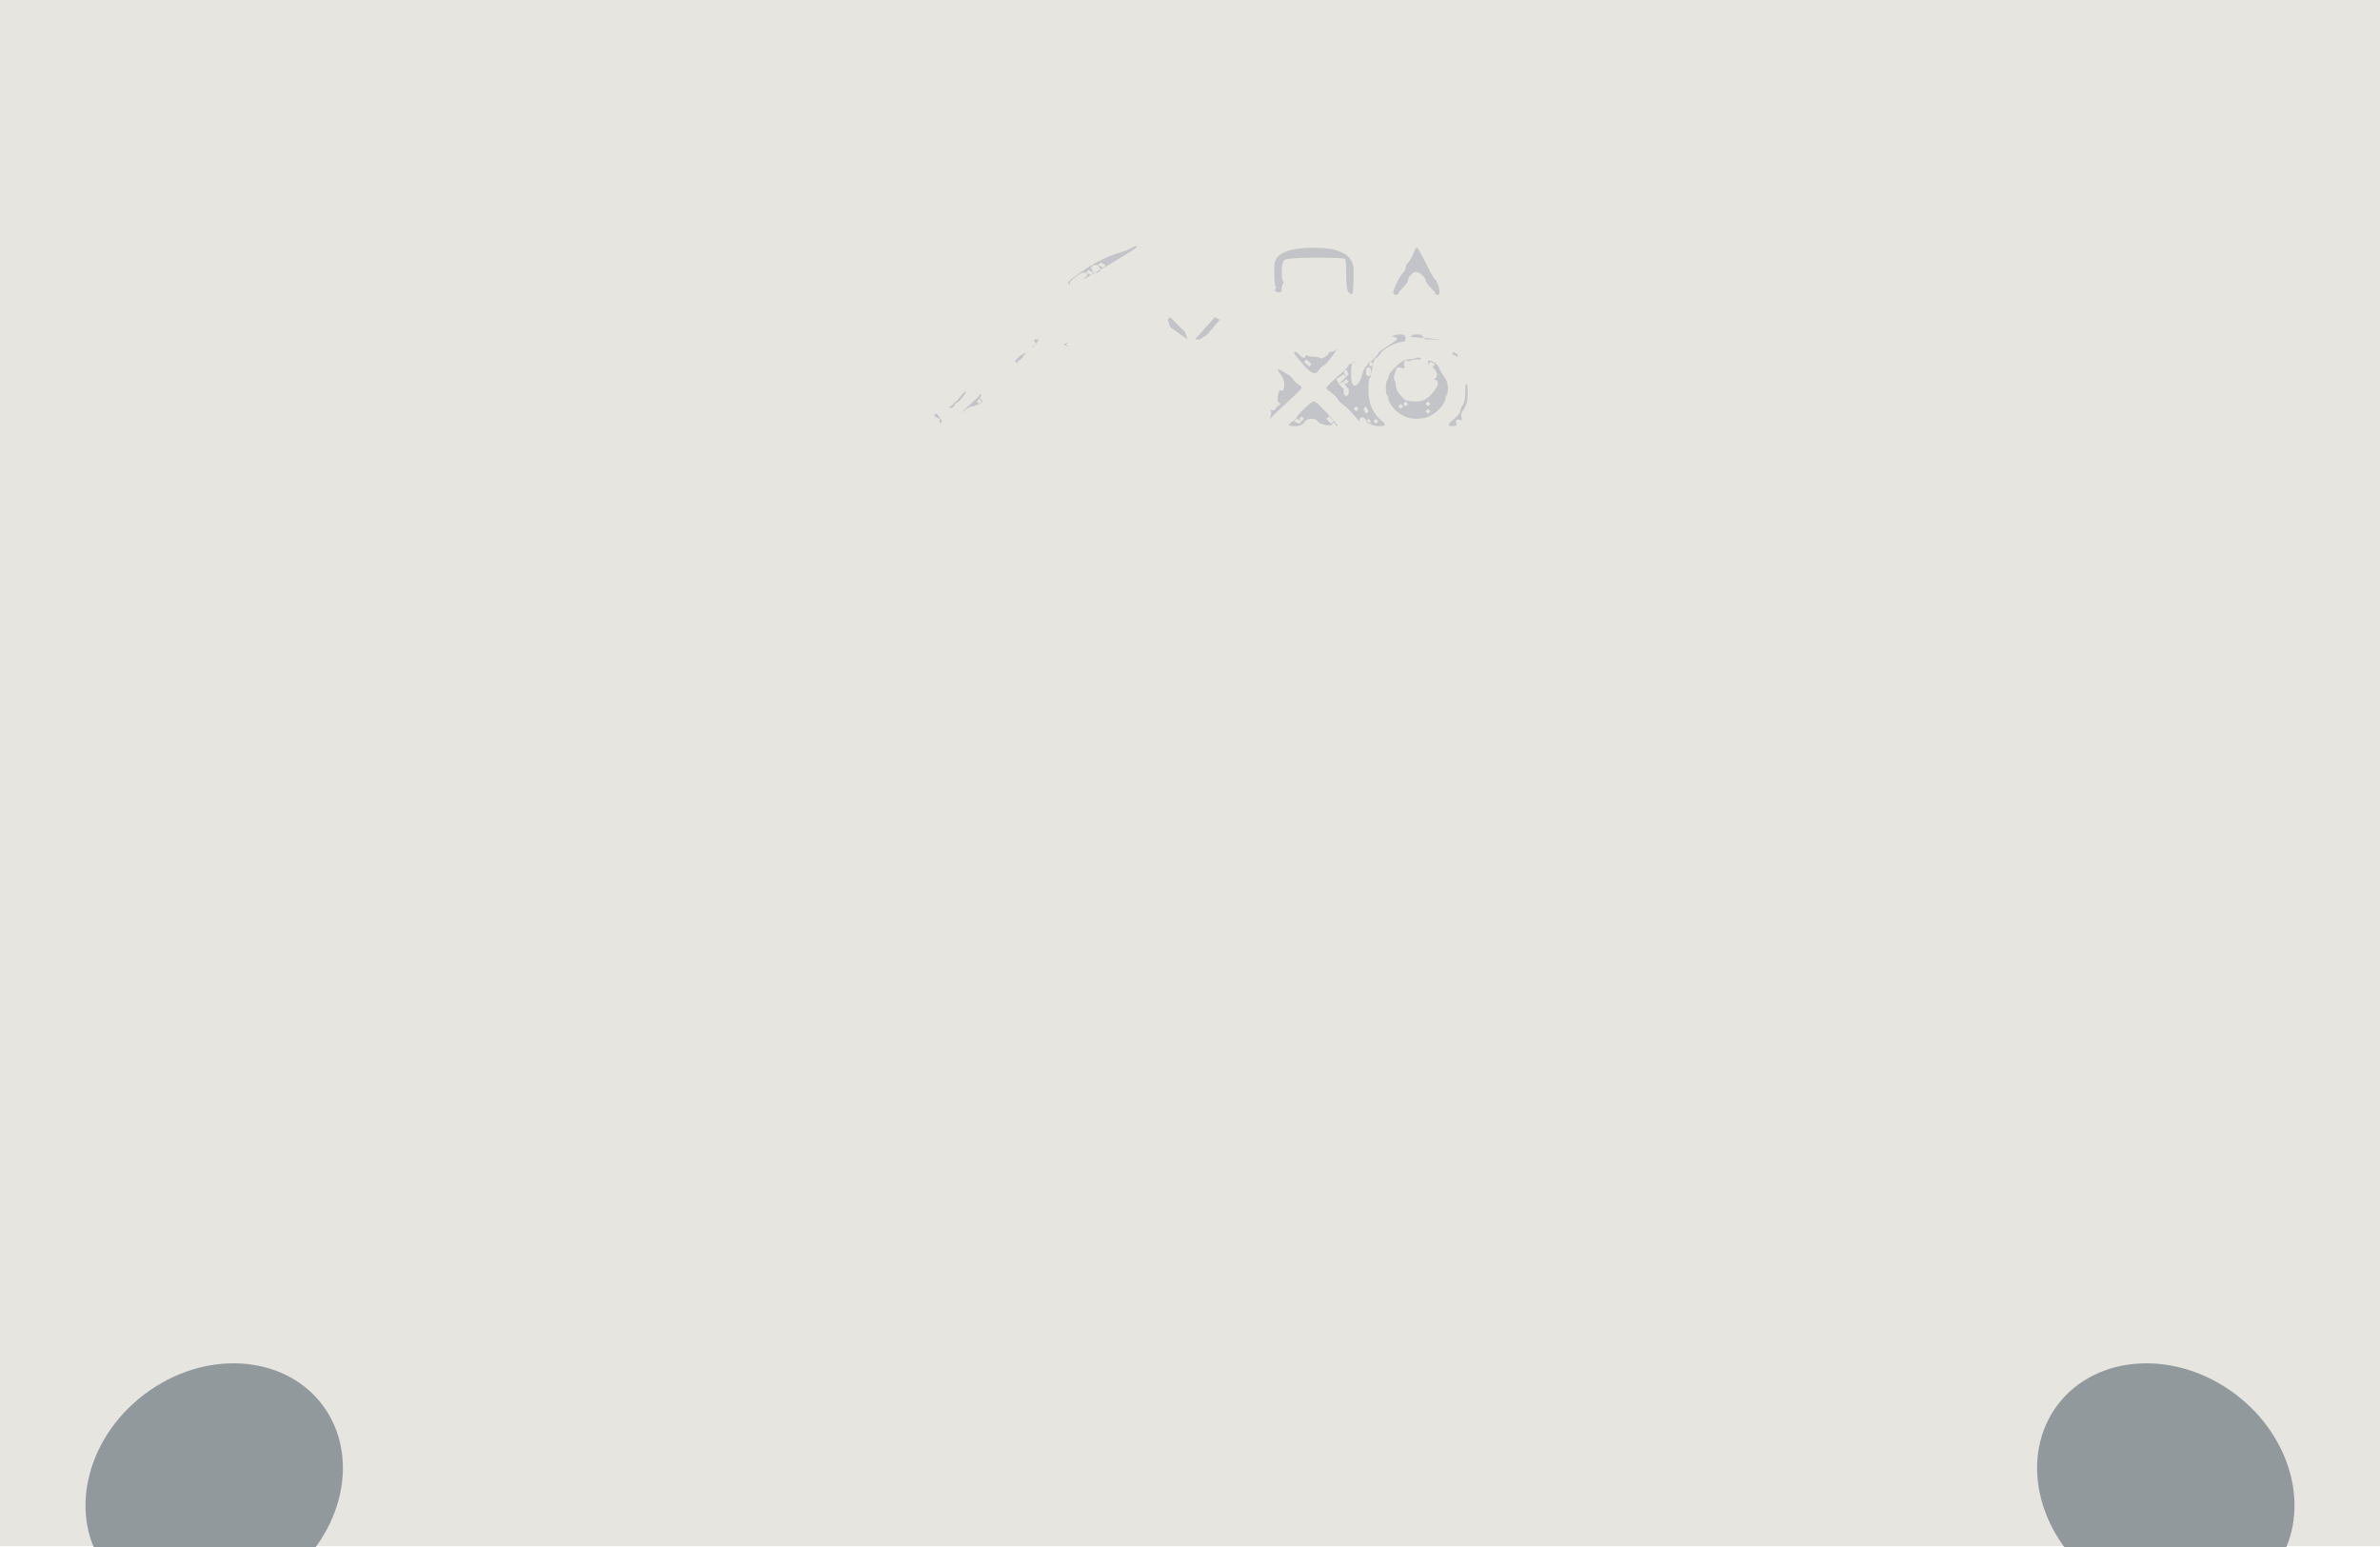
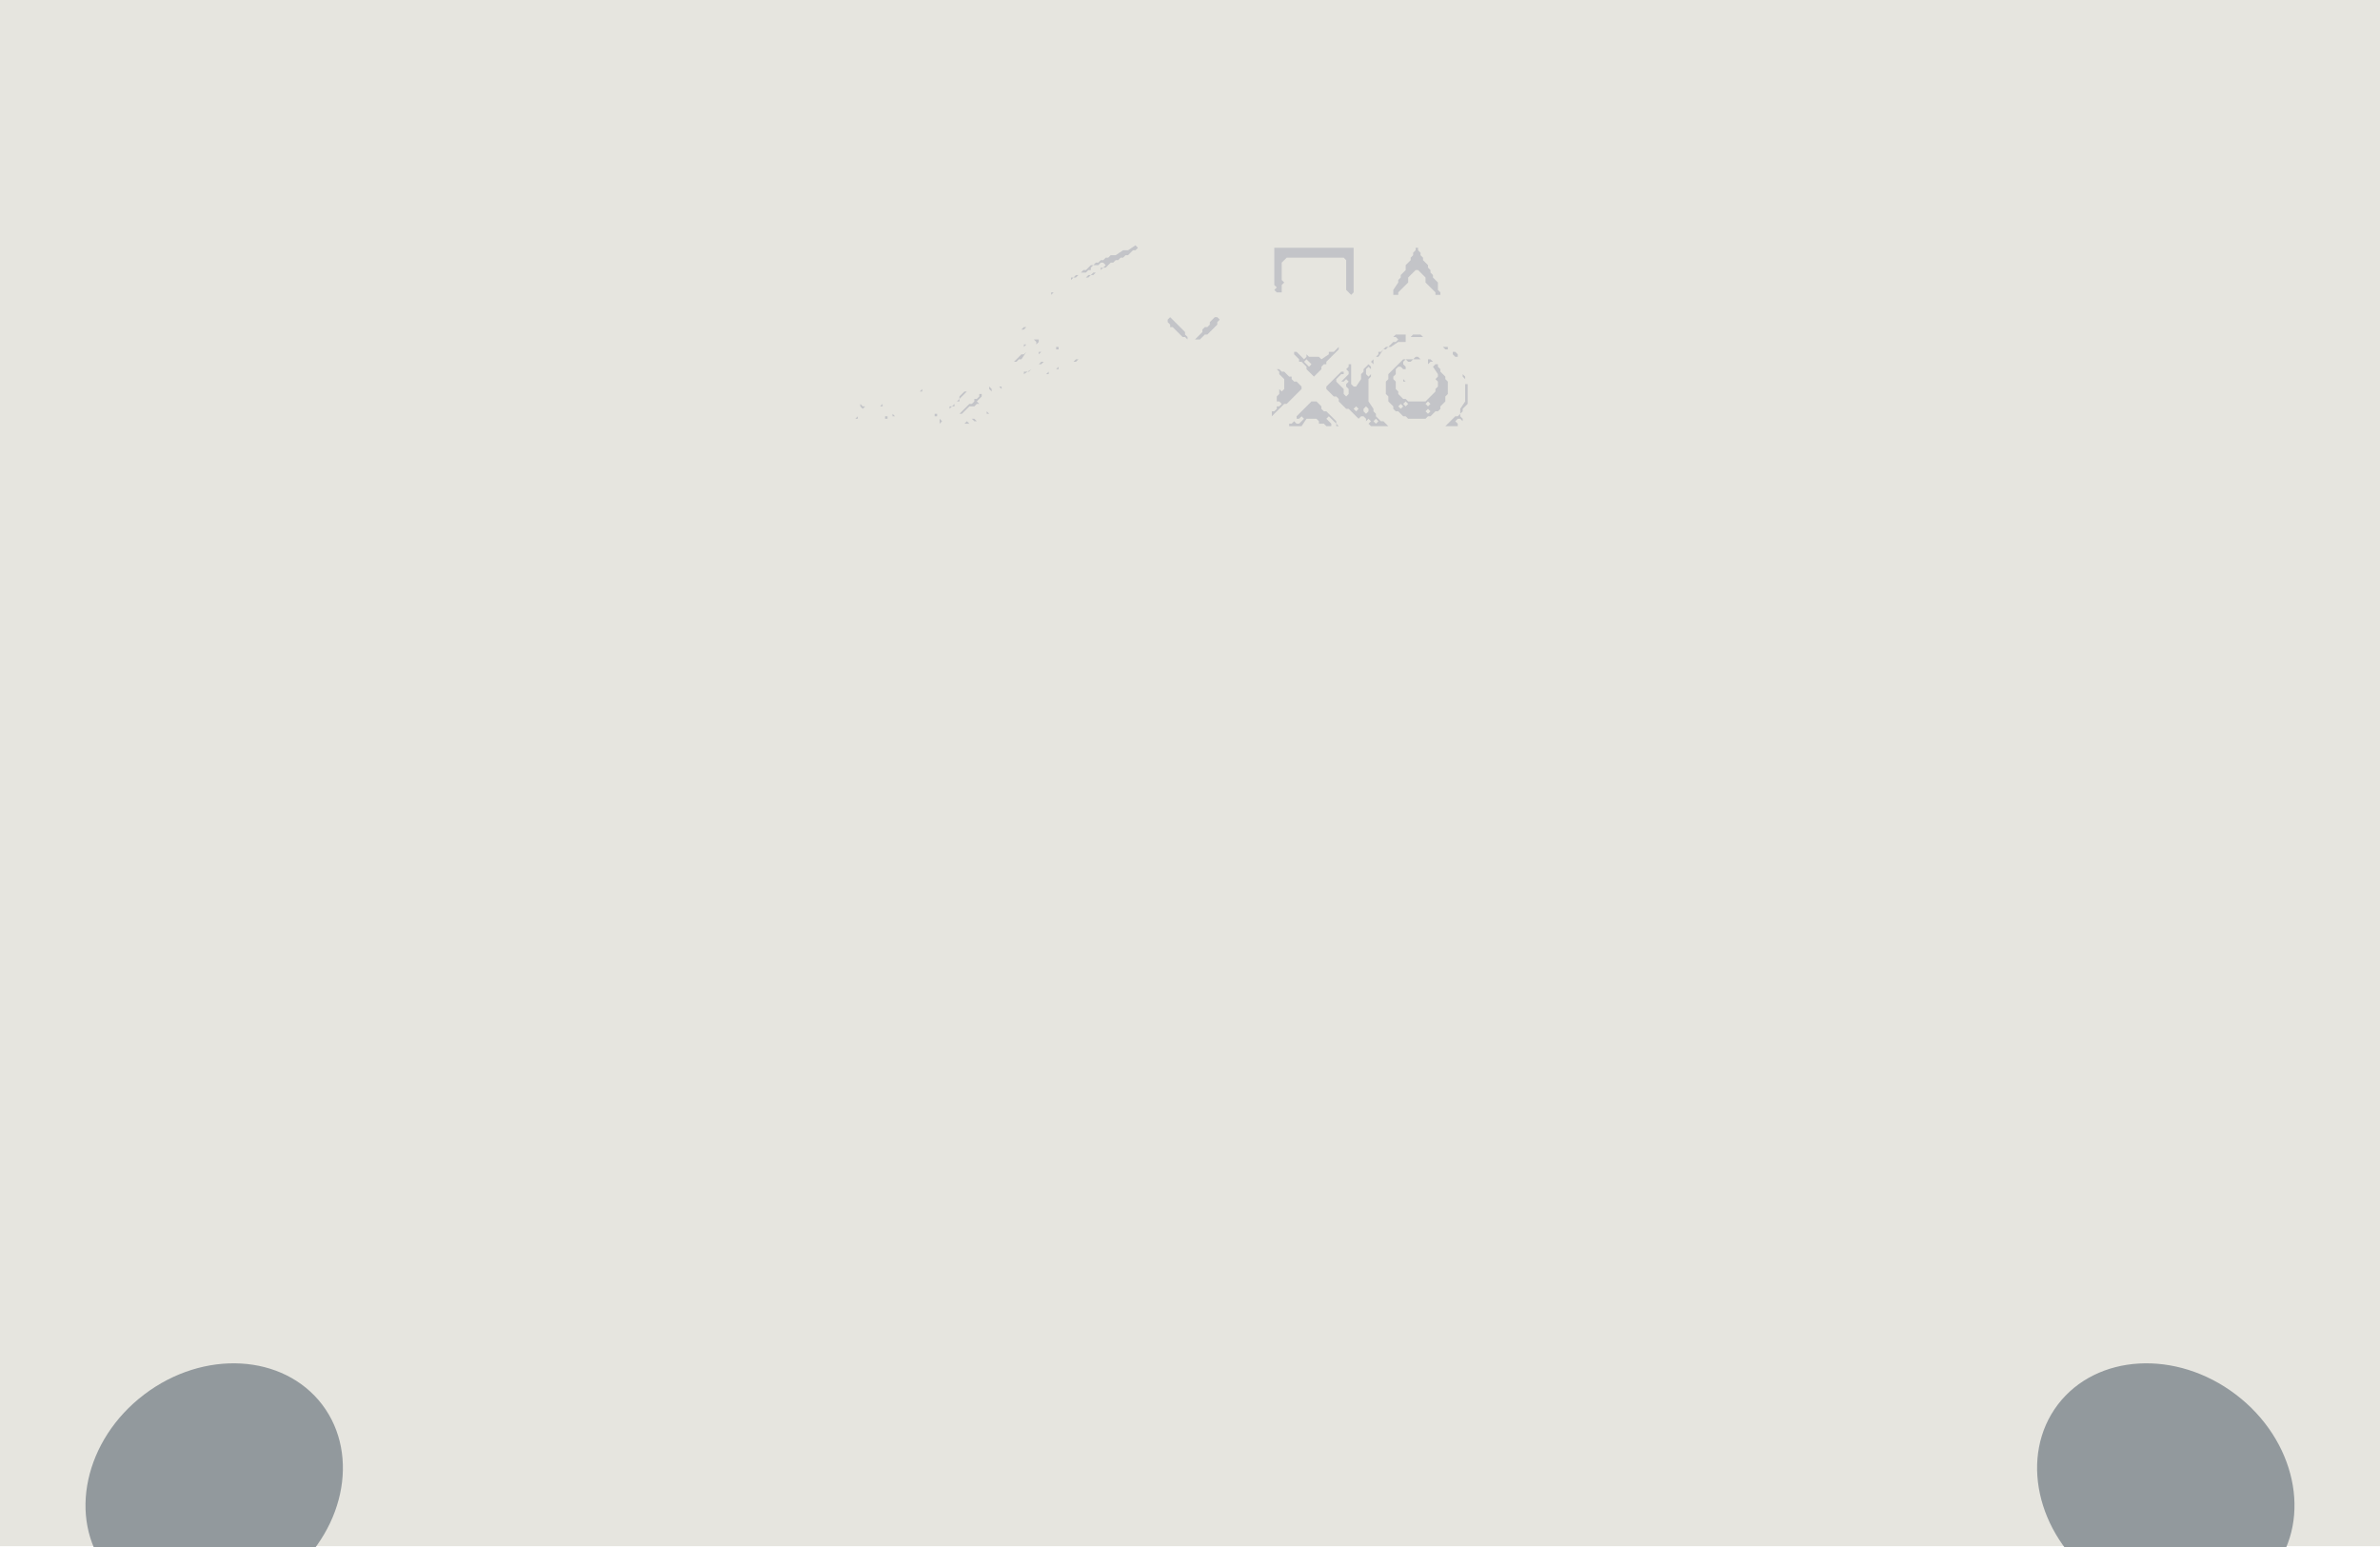
<svg xmlns="http://www.w3.org/2000/svg" width="4096" height="2661" viewBox="0 0 4096 2661">
  <defs />
  <rect x="0" y="0" width="4096" height="2661" transform="matrix(1 0 0 1 0 0)" fill="#e6e5df" />
  <path d="M554.503 2417.36A233.472 199.575 -37.242 0 1 182.777 2699.948A233.472 199.575 -37.242 0 1 554.503 2417.36" transform="matrix(1 0 0 1 0 0)" fill="#92999d" fill-rule="nonzero" />
  <path d="M3913.223 2699.948A233.472 199.575 37.242 0 1 3541.497 2417.36A233.472 199.575 37.242 0 1 3913.223 2699.948" transform="matrix(1 0 0 1 0 0)" fill="#92999d" fill-rule="nonzero" />
-   <path d="M2363.802 725.02L2367.898 720.722L2372.198 725.02L2367.898 729.114ZM2350.899 725.02L2355.2 720.722L2359.501 725.02L2355.2 729.114ZM2287.002 725.02L2291.098 720.722L2295.398 725.02L2291.098 729.114ZM2227.2 725.02L2231.501 720.722L2240.102 725.02L2235.802 729.114ZM2282.701 720.722L2287.002 716.423L2291.098 720.722L2287.002 725.02ZM2235.802 720.722L2240.102 716.423L2244.198 720.722L2240.102 725.02ZM1608.499 712.125L1608.499 716.423L1617.101 720.722L1617.101 729.114L1621.402 725.02L1612.8 712.125ZM2453.299 707.826L2457.6 703.527L2461.901 707.826L2457.6 712.125ZM2346.598 703.527L2350.899 699.434L2355.2 707.826L2350.899 712.125ZM2329.6 703.527L2333.901 699.434L2338.202 703.527L2333.901 707.826ZM2406.4 699.434L2410.701 695.135L2415.002 699.434L2410.701 703.527ZM2453.299 695.135L2457.6 690.837L2461.901 695.135L2457.6 699.434ZM2415.002 695.135L2419.098 690.837L2423.398 695.135L2419.098 699.434ZM2225.05 724.918Q2218.598 729.114 2218.598 731.263Q2218.598 733.413 2229.35 733.413Q2240.102 733.413 2244.301 727.067Q2248.499 720.722 2256.998 720.722Q2265.498 720.722 2267.648 724.918Q2269.798 729.114 2280.448 731.263Q2291.098 733.413 2293.248 729.216Q2295.398 725.02 2297.549 729.216Q2299.699 733.413 2301.85 733.413Q2304 733.413 2284.749 712.125Q2265.498 690.837 2261.299 690.837Q2257.101 690.837 2244.301 703.63Q2231.501 716.423 2231.501 718.572Q2231.501 720.722 2225.05 724.918ZM1680.998 690.837L1685.299 686.538L1689.6 690.837L1685.299 695.135ZM1687.45 682.342Q1689.6 678.146 1687.45 678.146Q1685.299 678.146 1685.299 680.193Q1685.299 682.239 1666.15 699.331Q1647.002 716.423 1657.651 707.928Q1668.301 699.434 1672.602 699.434Q1676.902 699.434 1685.402 695.135Q1693.901 690.837 1689.6 688.687Q1685.299 686.538 1687.45 682.342ZM1657.549 682.342Q1664 673.847 1661.85 673.847Q1659.699 673.847 1651.2 684.491Q1642.701 695.135 1640.55 692.986Q1638.4 690.837 1640.55 692.986Q1642.701 695.135 1638.4 697.284Q1634.099 699.434 1634.099 701.481Q1634.099 703.527 1638.4 701.481Q1642.701 699.434 1642.701 697.284Q1642.701 695.135 1646.899 692.986Q1651.098 690.837 1657.549 682.342ZM2316.902 665.25L2320.998 669.549L2320.998 678.146L2316.902 682.239L2312.602 678.146L2312.602 669.549ZM2525.798 678.043Q2525.798 660.951 2523.75 660.951Q2521.702 660.951 2521.702 675.894Q2521.702 690.837 2517.402 697.182Q2513.101 703.527 2513.101 707.826Q2513.101 712.125 2500.301 722.769Q2487.501 733.413 2498.15 733.413Q2508.8 733.413 2506.65 729.216Q2504.499 725.02 2506.65 722.871Q2508.8 720.722 2513.101 722.871Q2517.402 725.02 2515.251 718.572Q2513.101 712.125 2519.45 703.63Q2525.798 695.135 2525.798 678.043ZM2304 660.951L2312.602 656.653L2316.902 665.25L2312.602 669.549ZM2312.602 656.653L2316.902 652.559L2320.998 656.653L2316.902 660.951ZM2312.602 643.962L2316.902 648.261L2304 660.951L2299.699 652.559ZM2312.602 639.663L2316.902 635.365L2320.998 643.962L2316.902 648.261ZM2355.2 631.066L2359.501 635.365L2359.501 643.962L2355.2 648.261L2350.899 643.962L2350.899 635.365ZM2212.25 641.813Q2201.6 635.365 2199.45 635.365Q2197.299 635.365 2203.75 643.962Q2210.202 652.559 2210.202 661.054Q2210.202 669.549 2208.051 671.698Q2205.901 673.847 2203.75 671.698Q2201.6 669.549 2199.45 680.193Q2197.299 690.837 2201.6 692.986Q2205.901 695.135 2201.6 697.284Q2197.299 699.434 2195.149 703.63Q2192.998 707.826 2188.8 705.677Q2184.602 703.527 2186.752 705.677Q2188.902 707.826 2186.752 716.423Q2184.602 725.02 2184.602 722.871Q2184.602 720.722 2212.352 695.135Q2240.102 669.549 2240.102 667.399Q2240.102 665.25 2233.651 660.951Q2227.2 656.653 2225.05 652.457Q2222.899 648.261 2212.25 641.813ZM2457.6 626.768L2461.901 622.674L2470.298 626.768L2466.202 631.066ZM2355.2 626.768L2359.501 622.674L2363.802 626.768L2359.501 631.066ZM2248.499 626.768L2252.8 622.674L2257.101 626.768L2252.8 631.066ZM2244.198 622.674L2248.499 618.375L2252.8 622.674L2248.499 626.768ZM2423.501 618.375Q2415.002 618.375 2402.202 631.169Q2389.402 643.962 2389.402 648.261Q2389.402 652.559 2387.251 654.606Q2385.101 656.653 2385.101 667.399Q2385.101 678.146 2387.251 680.193Q2389.402 682.239 2389.402 686.538Q2389.402 690.837 2395.75 699.331Q2402.099 707.826 2412.749 714.274Q2423.398 720.722 2438.349 720.722Q2453.299 720.722 2463.949 714.274Q2474.598 707.826 2481.05 699.331Q2487.501 690.837 2487.501 686.538Q2487.501 682.239 2489.651 680.193Q2491.802 678.146 2491.802 667.399Q2491.802 656.653 2485.35 648.158Q2478.899 639.663 2476.749 633.216Q2474.598 626.768 2466.099 622.572Q2457.6 618.375 2457.6 622.572Q2457.6 626.768 2461.901 628.917Q2466.202 631.066 2470.4 637.514Q2474.598 643.962 2472.448 648.261Q2470.298 652.559 2466.099 652.559Q2461.901 652.559 2459.75 650.41Q2457.6 648.261 2459.75 650.41Q2461.901 652.559 2466.099 652.559Q2470.298 652.559 2472.448 654.606Q2474.598 656.653 2474.598 660.951Q2474.598 665.25 2463.949 678.043Q2453.299 690.837 2438.349 690.837Q2423.398 690.837 2419.2 688.687Q2415.002 686.538 2408.55 678.043Q2402.099 669.549 2402.099 663.101Q2402.099 656.653 2399.949 654.606Q2397.798 652.559 2399.949 643.962Q2402.099 635.365 2404.25 633.216Q2406.4 631.066 2412.749 633.216Q2419.098 635.365 2417.05 631.066Q2415.002 626.768 2417.05 622.572Q2419.098 618.375 2421.248 620.525Q2423.398 622.674 2427.699 620.525Q2432 618.375 2440.499 618.375Q2448.998 618.375 2444.8 616.226Q2440.602 614.077 2436.301 616.226Q2432 618.375 2423.501 618.375ZM2500.198 605.48L2500.198 609.778L2508.8 614.077L2508.8 609.778ZM1768.55 605.48Q1770.701 605.48 1764.25 607.629Q1757.798 609.778 1751.45 616.226Q1745.101 622.674 1747.251 622.674Q1749.402 622.674 1751.552 626.87Q1753.702 631.066 1751.552 626.87Q1749.402 622.674 1753.6 620.525Q1757.798 618.375 1762.099 611.928Q1766.4 605.48 1768.55 605.48ZM2293.35 611.928Q2304 597.087 2299.699 601.284Q2295.398 605.48 2291.2 605.48Q2287.002 605.48 2287.002 607.629Q2287.002 609.778 2280.55 614.077Q2274.099 618.375 2271.949 616.226Q2269.798 614.077 2261.299 614.077Q2252.8 614.077 2250.65 611.928Q2248.499 609.778 2246.349 614.077Q2244.198 618.375 2237.85 611.928Q2231.501 605.48 2229.35 605.48Q2227.2 605.48 2227.2 607.629Q2227.2 609.778 2244.301 629.019Q2261.402 648.261 2267.75 639.663Q2274.099 631.066 2278.4 628.917Q2282.701 626.768 2293.35 611.928ZM1834.598 592.789L1838.899 588.49L1843.2 592.789L1838.899 597.087ZM1847.501 588.49L1843.2 592.789L1838.899 588.49L1830.502 592.789L1838.899 597.087ZM1787.699 584.192L1779.098 584.192L1783.398 592.789L1775.002 597.087L1779.098 597.087ZM2427.699 579.893L2483.2 584.192L2453.299 584.192L2444.902 575.595L2432 575.595ZM2419.098 582.043Q2419.098 575.595 2410.598 575.595Q2402.099 575.595 2397.901 577.744Q2393.702 579.893 2397.901 579.893Q2402.099 579.893 2404.25 582.043Q2406.4 584.192 2389.299 594.836Q2372.198 605.48 2372.198 607.629Q2372.198 609.778 2363.699 618.273Q2355.2 626.768 2353.05 624.721Q2350.899 622.674 2353.05 624.721Q2355.2 626.768 2350.899 631.066Q2346.598 635.365 2344.448 643.962Q2342.298 652.559 2338.099 658.905Q2333.901 665.25 2329.6 663.101Q2325.299 660.951 2325.299 643.86Q2325.299 626.768 2327.45 624.721Q2329.6 622.674 2331.75 622.674Q2333.901 622.674 2327.45 624.721Q2320.998 626.768 2320.998 628.917Q2320.998 631.066 2301.85 648.158Q2282.701 665.25 2282.701 667.399Q2282.701 669.549 2291.2 675.894Q2299.699 682.239 2301.85 686.538Q2304 690.837 2312.499 697.182Q2320.998 703.527 2331.648 716.321Q2342.298 729.114 2340.25 724.918Q2338.202 720.722 2342.4 718.572Q2346.598 716.423 2353.05 724.918Q2359.501 733.413 2374.451 733.413Q2389.402 733.413 2378.65 724.918Q2367.898 716.423 2361.549 703.63Q2355.2 690.837 2355.2 671.698Q2355.2 652.559 2357.35 650.41Q2359.501 648.261 2361.651 633.318Q2363.802 618.375 2368 616.226Q2372.198 614.077 2376.499 607.629Q2380.8 601.181 2393.6 594.836Q2406.4 588.49 2412.749 588.49Q2419.098 588.49 2419.098 582.043ZM2099.2 550.213L2090.598 545.914L2056.602 584.192L2064.998 584.192L2077.901 575.595ZM2013.798 545.914L2009.702 550.213L2013.798 562.904L2043.699 584.192L2039.398 571.501ZM1868.8 469.155L1873.101 464.856L1881.498 469.155L1877.402 473.249ZM1877.402 460.558L1881.498 456.259L1890.099 456.259L1894.4 464.856L1890.099 469.155L1881.498 469.155ZM1890.099 456.259L1894.4 451.961L1903.002 456.259L1898.701 460.558ZM2438.451 426.374Q2436.301 426.374 2432 437.018Q2427.699 447.662 2423.398 451.961Q2419.098 456.259 2419.098 460.558Q2419.098 464.856 2414.899 469.052Q2410.701 473.249 2404.25 486.144Q2397.798 499.04 2397.798 503.236Q2397.798 507.432 2402.099 507.432Q2406.4 507.432 2406.4 505.283Q2406.4 503.134 2414.899 494.639Q2423.398 486.144 2423.398 481.846Q2423.398 477.547 2429.85 471.202Q2436.301 464.856 2444.8 471.202Q2453.299 477.547 2453.299 481.846Q2453.299 486.144 2461.798 494.639Q2470.298 503.134 2470.298 505.283Q2470.298 507.432 2474.598 507.432Q2478.899 507.432 2476.749 496.788Q2474.598 486.144 2470.4 481.846Q2466.202 477.547 2453.402 451.961Q2440.602 426.374 2438.451 426.374ZM2261.299 426.374Q2192.998 426.374 2192.998 458.408Q2192.998 490.443 2195.149 492.592Q2197.299 494.741 2195.149 496.891Q2192.998 499.04 2195.149 501.087Q2197.299 503.134 2201.6 503.134Q2205.901 503.134 2205.901 496.788Q2205.901 490.443 2208.051 488.293Q2210.202 486.144 2208.051 483.995Q2205.901 481.846 2205.901 466.903Q2205.901 451.961 2210.202 447.764Q2214.502 443.568 2263.552 443.568Q2312.602 443.568 2314.752 445.615Q2316.902 447.662 2316.902 473.351Q2316.902 499.04 2321.101 503.236Q2325.299 507.432 2327.45 505.283Q2329.6 503.134 2329.6 464.754Q2329.6 426.374 2261.299 426.374ZM1907.2 456.259Q1958.502 426.374 1956.352 424.327Q1954.202 422.28 1947.75 426.476Q1941.299 430.673 1926.349 434.971Q1911.398 439.27 1894.4 447.764Q1877.402 456.259 1856 471.202Q1834.598 486.144 1838.899 488.293Q1843.2 490.443 1841.05 488.293Q1838.899 486.144 1849.549 477.649Q1860.198 469.155 1864.499 469.155Q1868.8 469.155 1870.95 471.202Q1873.101 473.249 1864.499 479.696Q1855.898 486.144 1907.2 456.259Z" transform="matrix(1 0 0 1 0 0)" fill="#c3c4c8" fill-rule="evenodd" />
+   <path d="M2363.74 724.959L2368 720.681L2372.26 724.959L2368 729.216ZM2350.94 724.959L2355.2 720.681L2359.46 724.959L2355.2 729.216ZM2286.94 724.959L2291.2 720.681L2295.46 724.959L2291.2 729.216ZM2227.2 724.959L2231.46 720.681L2235.74 720.681L2240 724.959L2235.74 729.216L2231.46 729.216ZM1668.26 729.216L1664 724.959L1655.46 733.474L1651.2 733.474L1655.46 733.474L1659.74 729.216ZM2282.66 720.681L2286.94 716.423L2291.2 720.681L2286.94 724.959ZM2235.74 720.681L2240 716.423L2244.26 720.681L2240 724.959ZM1672.54 720.681L1676.8 724.959L1681.06 724.959L1676.8 720.681L1681.06 716.423L1689.6 716.423L1693.86 720.681L1689.6 716.423L1681.06 716.423L1676.8 720.681ZM1523.2 716.423L1523.2 720.681L1527.46 720.681L1527.46 716.423ZM1476.26 716.423L1472 720.681L1476.26 720.681ZM1608.54 712.165L1608.54 716.423L1612.8 716.423L1617.06 720.681L1617.06 729.216L1621.34 724.959L1612.8 716.423L1612.8 712.165ZM2453.34 707.887L2457.6 703.63L2461.86 707.887L2457.6 712.165ZM1531.74 707.887L1536 712.165L1536 716.423L1540.26 716.423ZM2346.66 703.63L2350.94 699.372L2355.2 703.63L2355.2 707.887L2350.94 712.165L2346.66 707.887ZM2329.6 703.63L2333.86 699.372L2338.14 703.63L2333.86 707.887ZM1706.66 703.63L1702.4 703.63L1698.14 707.887L1698.14 712.165L1702.4 712.165L1698.14 707.887L1702.4 703.63ZM2406.4 699.372L2410.66 695.094L2414.94 699.372L2410.66 703.63ZM2453.34 695.094L2457.6 690.837L2461.86 695.094L2457.6 699.372ZM2414.94 695.094L2419.2 690.837L2423.46 695.094L2419.2 699.372ZM1480.54 695.094L1480.54 699.372L1484.8 703.63L1489.06 699.372L1484.8 699.372ZM2218.66 729.216L2218.66 733.474L2240 733.474L2248.54 720.681L2265.6 720.681L2269.86 724.959L2269.86 729.216L2278.4 729.216L2282.66 733.474L2291.2 733.474L2291.2 729.216L2295.46 724.959L2299.74 729.216L2299.74 733.474L2304 733.474L2299.74 729.216L2299.74 724.959L2282.66 707.887L2278.4 707.887L2274.14 703.63L2274.14 699.372L2265.6 690.837L2257.06 690.837L2231.46 716.423L2231.46 720.681L2222.94 729.216ZM1681.06 690.837L1685.34 686.579L1689.6 690.837L1685.34 695.094ZM1518.94 690.837L1518.94 695.094L1501.86 712.165L1514.66 699.372L1518.94 699.372ZM1736.54 682.301L1732.26 686.579L1728 686.579L1732.26 686.579ZM1689.6 678.043L1685.34 678.043L1685.34 682.301L1681.06 686.579L1676.8 686.579L1676.8 690.837L1672.54 695.094L1668.26 695.094L1646.94 716.423L1651.2 712.165L1655.46 712.165L1668.26 699.372L1676.8 699.372L1681.06 695.094L1685.34 695.094L1689.6 690.837L1693.86 690.837L1689.6 690.837L1685.34 686.579L1689.6 682.301ZM1664 673.786L1659.74 673.786L1651.2 682.301L1651.2 686.579L1642.66 695.094L1638.4 690.837L1642.66 695.094L1638.4 699.372L1634.14 699.372L1634.14 703.63L1638.4 699.372L1642.66 699.372L1642.66 695.094L1646.94 690.837L1651.2 690.837L1651.2 686.579ZM1553.06 673.786L1548.8 673.786L1544.54 678.043L1548.8 673.786ZM2316.8 665.25L2321.06 669.508L2321.06 678.043L2316.8 682.301L2312.54 678.043L2312.54 669.508ZM1587.2 669.508L1582.94 673.786L1587.2 673.786ZM1719.46 665.25L1723.74 669.508L1723.74 665.25ZM1702.4 665.25L1702.4 669.508L1706.66 673.786L1706.66 669.508ZM2525.86 660.992L2521.6 660.992L2521.6 690.837L2513.06 703.63L2513.06 712.165L2508.8 716.423L2504.54 716.423L2487.46 733.474L2508.8 733.474L2508.8 729.216L2504.54 724.959L2508.8 720.681L2513.06 720.681L2517.34 724.959L2517.34 720.681L2513.06 716.423L2513.06 712.165L2517.34 707.887L2517.34 703.63L2525.86 695.094ZM2304 660.992L2308.26 656.714L2312.54 656.714L2316.8 660.992L2316.8 665.25L2312.54 669.508ZM2312.54 656.714L2316.8 652.457L2321.06 656.714L2316.8 660.992ZM1787.74 652.457L1783.46 652.457L1779.2 656.714L1774.94 656.714L1779.2 656.714L1783.46 652.457ZM2312.54 643.921L2316.8 648.199L2304 660.992L2299.74 656.714L2299.74 652.457L2308.26 643.921ZM2410.66 643.921L2410.66 648.199L2414.94 652.457L2414.94 656.714L2419.2 656.714L2410.66 648.199ZM1745.06 643.921L1749.34 648.199L1753.6 648.199L1749.34 648.199ZM2312.54 639.663L2316.8 635.406L2321.06 639.663L2321.06 643.921L2316.8 648.199L2312.54 643.921ZM1804.8 639.663L1800.54 643.921L1796.26 643.921L1804.8 643.921ZM2355.2 631.128L2359.46 635.406L2359.46 643.921L2355.2 648.199L2350.94 643.921L2350.94 635.406ZM2201.6 635.406L2197.34 635.406L2201.6 639.663L2201.6 643.921L2210.14 652.457L2210.14 669.508L2205.86 673.786L2201.6 669.508L2201.6 678.043L2197.34 682.301L2197.34 690.837L2201.6 690.837L2205.86 695.094L2201.6 699.372L2197.34 699.372L2197.34 703.63L2193.06 707.887L2188.8 707.887L2184.54 703.63L2188.8 707.887L2188.8 716.423L2184.54 720.681L2184.54 724.959L2184.54 720.681L2210.14 695.094L2214.4 695.094L2240 669.508L2240 665.25L2231.46 656.714L2227.2 656.714L2222.94 652.457L2222.94 648.199L2218.66 648.199L2210.14 639.663L2205.86 639.663ZM1774.94 635.406L1770.66 639.663L1762.14 639.663L1762.14 643.921ZM1821.86 631.128L1817.6 635.406L1813.34 635.406L1821.86 635.406ZM2457.6 626.87L2461.86 622.613L2466.14 622.613L2470.4 626.87L2466.14 631.128L2461.86 631.128ZM2355.2 626.87L2359.46 622.613L2363.74 626.87L2359.46 631.128ZM2248.54 626.87L2252.8 622.613L2257.06 626.87L2252.8 631.128ZM2513.06 622.613L2513.06 631.128L2517.34 635.406L2517.34 648.199L2521.6 652.457L2521.6 648.199L2517.34 643.921L2517.34 635.406L2513.06 631.128ZM2244.26 622.613L2248.54 618.335L2252.8 622.613L2248.54 626.87ZM1856 618.335L1851.74 618.335L1847.46 622.613L1851.74 622.613ZM2414.94 618.335L2389.34 643.921L2389.34 652.457L2385.06 656.714L2385.06 678.043L2389.34 682.301L2389.34 690.837L2397.86 699.372L2397.86 703.63L2402.14 707.887L2406.4 707.887L2414.94 716.423L2419.2 716.423L2423.46 720.681L2453.34 720.681L2457.6 716.423L2461.86 716.423L2470.4 707.887L2474.66 707.887L2478.94 703.63L2478.94 699.372L2487.46 690.837L2487.46 682.301L2491.74 678.043L2491.74 656.714L2487.46 652.457L2487.46 648.199L2478.94 639.663L2478.94 635.406L2474.66 631.128L2474.66 626.87L2470.4 626.87L2461.86 618.335L2457.6 618.335L2457.6 626.87L2461.86 631.128L2466.14 631.128L2474.66 643.921L2474.66 648.199L2470.4 652.457L2461.86 652.457L2457.6 648.199L2461.86 652.457L2470.4 652.457L2474.66 656.714L2474.66 665.25L2470.4 669.508L2470.4 673.786L2453.34 690.837L2423.46 690.837L2419.2 686.579L2414.94 686.579L2406.4 678.043L2406.4 673.786L2402.14 669.508L2402.14 656.714L2397.86 652.457L2397.86 648.199L2402.14 643.921L2402.14 635.406L2406.4 631.128L2410.66 631.128L2414.94 635.406L2419.2 635.406L2419.2 631.128L2414.94 626.87L2414.94 622.613L2419.2 618.335L2423.46 622.613L2427.74 622.613L2432 618.335L2449.06 618.335L2444.8 618.335L2440.54 614.077L2436.26 614.077L2432 618.335ZM1804.8 614.077L1796.26 622.613L1792 622.613L1787.74 626.87L1792 626.87ZM2500.26 605.541L2500.26 609.819L2504.54 614.077L2508.8 614.077L2508.8 609.819L2504.54 605.541ZM1770.66 605.541L1766.4 605.541L1762.14 609.819L1757.86 609.819L1745.06 622.613L1749.34 622.613L1753.6 626.87L1753.6 631.128L1753.6 626.87L1749.34 622.613L1753.6 618.335L1757.86 618.335L1766.4 605.541ZM1796.26 601.284L1792 605.541L1787.74 605.541L1787.74 609.819ZM2304 597.026L2295.46 605.541L2286.94 605.541L2286.94 609.819L2274.14 618.335L2269.86 614.077L2252.8 614.077L2248.54 609.819L2248.54 614.077L2244.26 618.335L2231.46 605.541L2227.2 605.541L2227.2 609.819L2235.74 618.335L2235.74 622.613L2240 622.613L2248.54 631.128L2248.54 635.406L2261.34 648.199L2274.14 635.406L2274.14 631.128L2278.4 626.87L2282.66 626.87L2282.66 622.613L2304 601.284ZM1817.6 597.026L1817.6 601.284L1821.86 601.284L1821.86 597.026ZM2474.66 592.748L2478.94 592.748L2487.46 601.284L2491.74 601.284L2491.74 597.026L2483.2 597.026L2478.94 592.748ZM1834.66 592.748L1838.94 588.49L1843.2 592.748L1838.94 597.026ZM1847.46 588.49L1843.2 592.748L1838.94 588.49L1834.66 592.748L1830.4 592.748L1834.66 592.748L1838.94 597.026ZM1770.66 588.49L1766.4 592.748L1762.14 592.748L1762.14 597.026L1757.86 601.284L1753.6 601.284L1757.86 601.284ZM1787.74 584.233L1779.2 584.233L1783.46 588.49L1783.46 592.748L1779.2 597.026L1774.94 597.026L1779.2 597.026L1787.74 588.49ZM2427.74 579.955L2449.06 579.955L2453.34 584.233L2483.2 584.233L2453.34 584.233L2444.8 575.697L2432 575.697ZM2419.2 575.697L2402.14 575.697L2397.86 579.955L2393.6 579.955L2402.14 579.955L2406.4 584.233L2402.14 588.49L2397.86 588.49L2389.34 597.026L2385.06 597.026L2376.54 605.541L2372.26 605.541L2372.26 609.819L2355.2 626.87L2350.94 622.613L2355.2 626.87L2346.66 635.406L2346.66 639.663L2342.4 643.921L2342.4 652.457L2333.86 665.25L2329.6 665.25L2325.34 660.992L2325.34 626.87L2329.6 622.613L2333.86 622.613L2329.6 622.613L2325.34 626.87L2321.06 626.87L2321.06 631.128L2312.54 639.663L2308.26 639.663L2282.66 665.25L2282.66 669.508L2295.46 682.301L2299.74 682.301L2304 686.579L2304 690.837L2316.8 703.63L2321.06 703.63L2338.14 720.681L2338.14 724.959L2342.4 729.216L2338.14 724.959L2338.14 720.681L2342.4 716.423L2346.66 716.423L2350.94 720.681L2350.94 724.959L2359.46 733.474L2389.34 733.474L2380.8 724.959L2376.54 724.959L2368 716.423L2368 712.165L2363.74 707.887L2363.74 703.63L2355.2 690.837L2355.2 652.457L2359.46 648.199L2359.46 631.128L2363.74 626.87L2363.74 618.335L2368 614.077L2372.26 614.077L2380.8 601.284L2385.06 601.284L2389.34 597.026L2393.6 597.026L2406.4 588.49L2419.2 588.49ZM1766.4 562.904L1762.14 562.904L1757.86 567.161L1762.14 567.161ZM2099.2 550.111L2094.94 545.853L2090.66 545.853L2082.14 554.368L2082.14 558.646L2077.86 562.904L2073.6 562.904L2069.34 567.161L2069.34 571.44L2056.54 584.233L2065.06 584.233L2073.6 575.697L2077.86 575.697L2094.94 558.646L2094.94 554.368ZM2013.86 545.853L2009.6 550.111L2009.6 554.368L2013.86 558.646L2013.86 562.904L2018.14 562.904L2035.2 579.955L2039.46 579.955L2043.74 584.233L2043.74 579.955L2039.46 575.697L2039.46 571.44ZM1813.34 503.195L1809.06 503.195L1809.06 507.473ZM1868.8 469.093L1873.06 464.815L1877.34 464.815L1881.6 469.093L1877.34 473.351L1873.06 473.351ZM1877.34 460.558L1881.6 456.3L1890.14 456.3L1894.4 460.558L1894.4 464.815L1890.14 469.093L1881.6 469.093L1877.34 464.815ZM1890.14 456.3L1894.4 452.022L1898.66 452.022L1902.94 456.3L1898.66 460.558L1894.4 460.558ZM2436.26 426.435L2436.26 430.714L2432 434.971L2432 439.229L2427.74 443.507L2427.74 447.764L2419.2 456.3L2419.2 464.815L2410.66 473.351L2410.66 477.609L2406.4 481.887L2406.4 486.144L2397.86 498.938L2397.86 507.473L2406.4 507.473L2406.4 503.195L2423.46 486.144L2423.46 477.609L2436.26 464.815L2440.54 464.815L2453.34 477.609L2453.34 486.144L2470.4 503.195L2470.4 507.473L2478.94 507.473L2478.94 503.195L2474.66 498.938L2474.66 486.144L2466.14 477.609L2466.14 473.351L2461.86 469.093L2461.86 464.815L2457.6 460.558L2457.6 456.3L2449.06 447.764L2449.06 443.507L2444.8 439.229L2444.8 434.971L2440.54 430.714L2440.54 426.435ZM2193.06 426.435L2193.06 490.402L2197.34 494.68L2193.06 498.938L2197.34 503.195L2205.86 503.195L2205.86 490.402L2210.14 486.144L2205.86 481.887L2205.86 452.022L2214.4 443.507L2312.54 443.507L2316.8 447.764L2316.8 498.938L2325.34 507.473L2329.6 503.195L2329.6 426.435ZM1958.4 426.435L1954.14 422.178L1941.34 430.714L1932.8 430.714L1920 439.229L1911.46 439.229L1907.2 443.507L1902.94 443.507L1898.66 447.764L1894.4 447.764L1890.14 452.022L1885.86 452.022L1881.6 456.3L1877.34 456.3L1868.8 464.815L1864.54 464.815L1856 473.351L1851.74 473.351L1847.46 477.609L1843.2 477.609L1843.2 481.887L1838.94 486.144L1834.66 486.144L1838.94 486.144L1843.2 490.402L1838.94 486.144L1847.46 477.609L1851.74 477.609L1860.26 469.093L1868.8 469.093L1873.06 473.351L1864.54 481.887L1860.26 481.887L1856 486.144L1851.74 486.144L1856 486.144L1860.26 481.887L1864.54 481.887L1868.8 477.609L1873.06 477.609L1877.34 473.351L1881.6 473.351L1885.86 469.093L1890.14 469.093L1898.66 460.558L1902.94 460.558L1911.46 452.022L1915.74 452.022L1920 447.764L1924.26 447.764L1928.54 443.507L1932.8 443.507L1937.06 439.229L1941.34 439.229L1949.86 430.714L1954.14 430.714ZM1318.4 281.452L1326.94 281.452Z" transform="matrix(1 0 0 1 0 0)" fill="#c3c4c8" fill-rule="evenodd" />
</svg>
